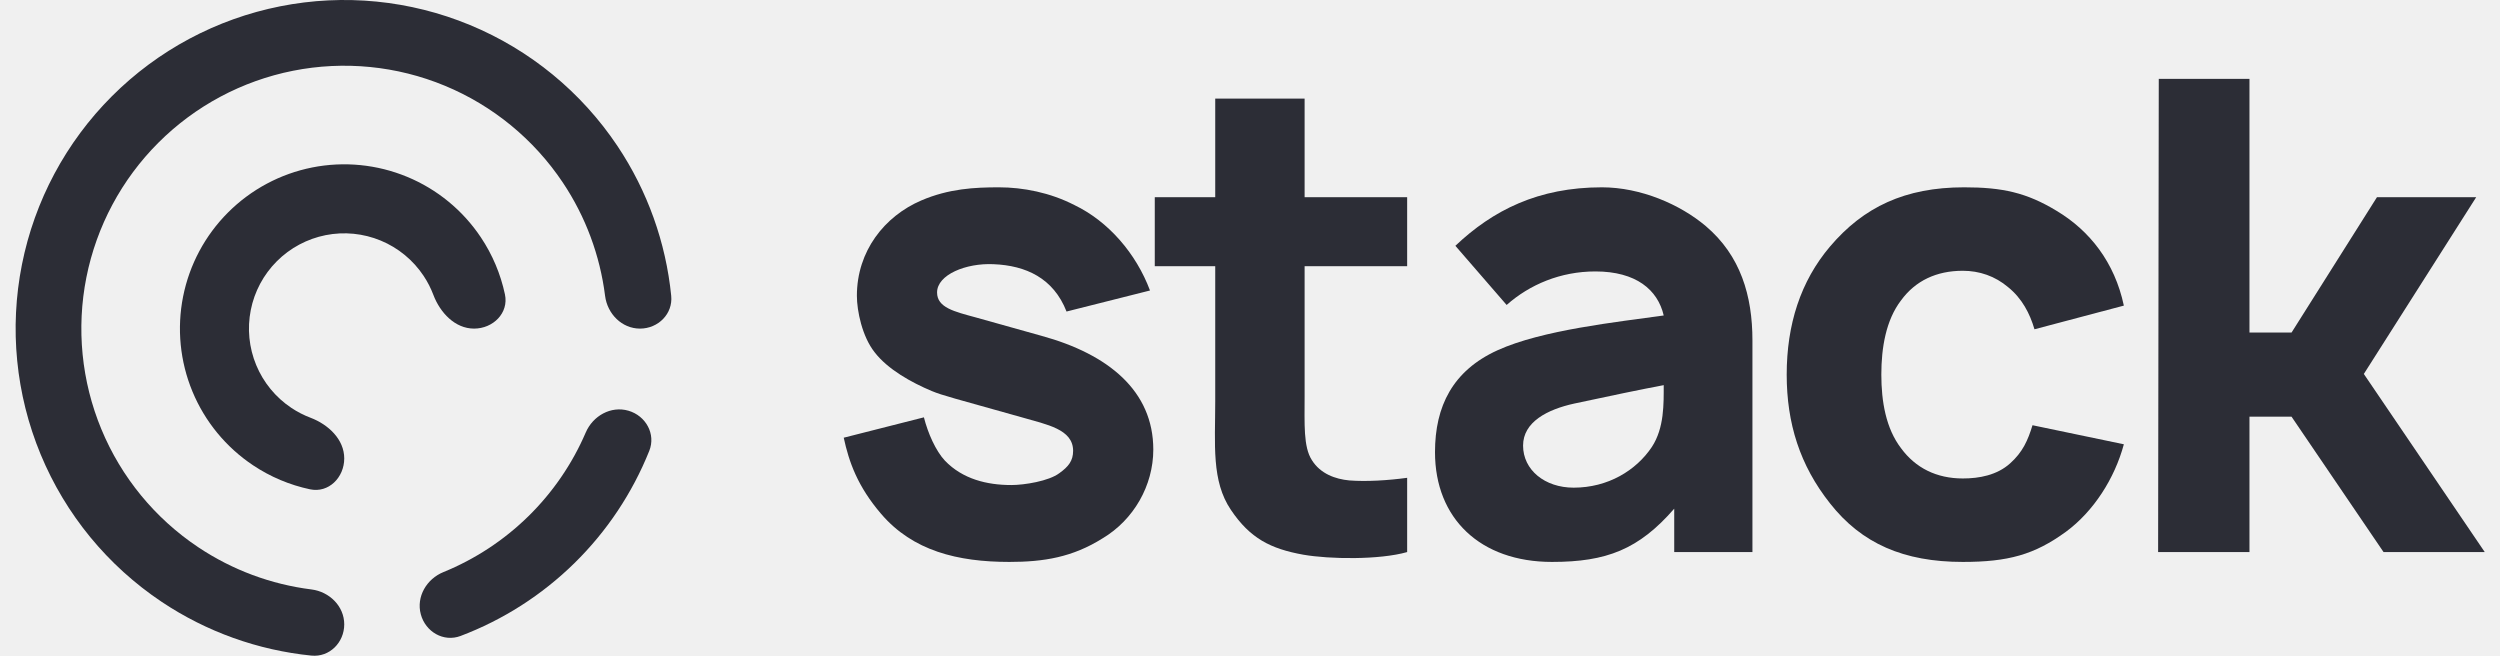
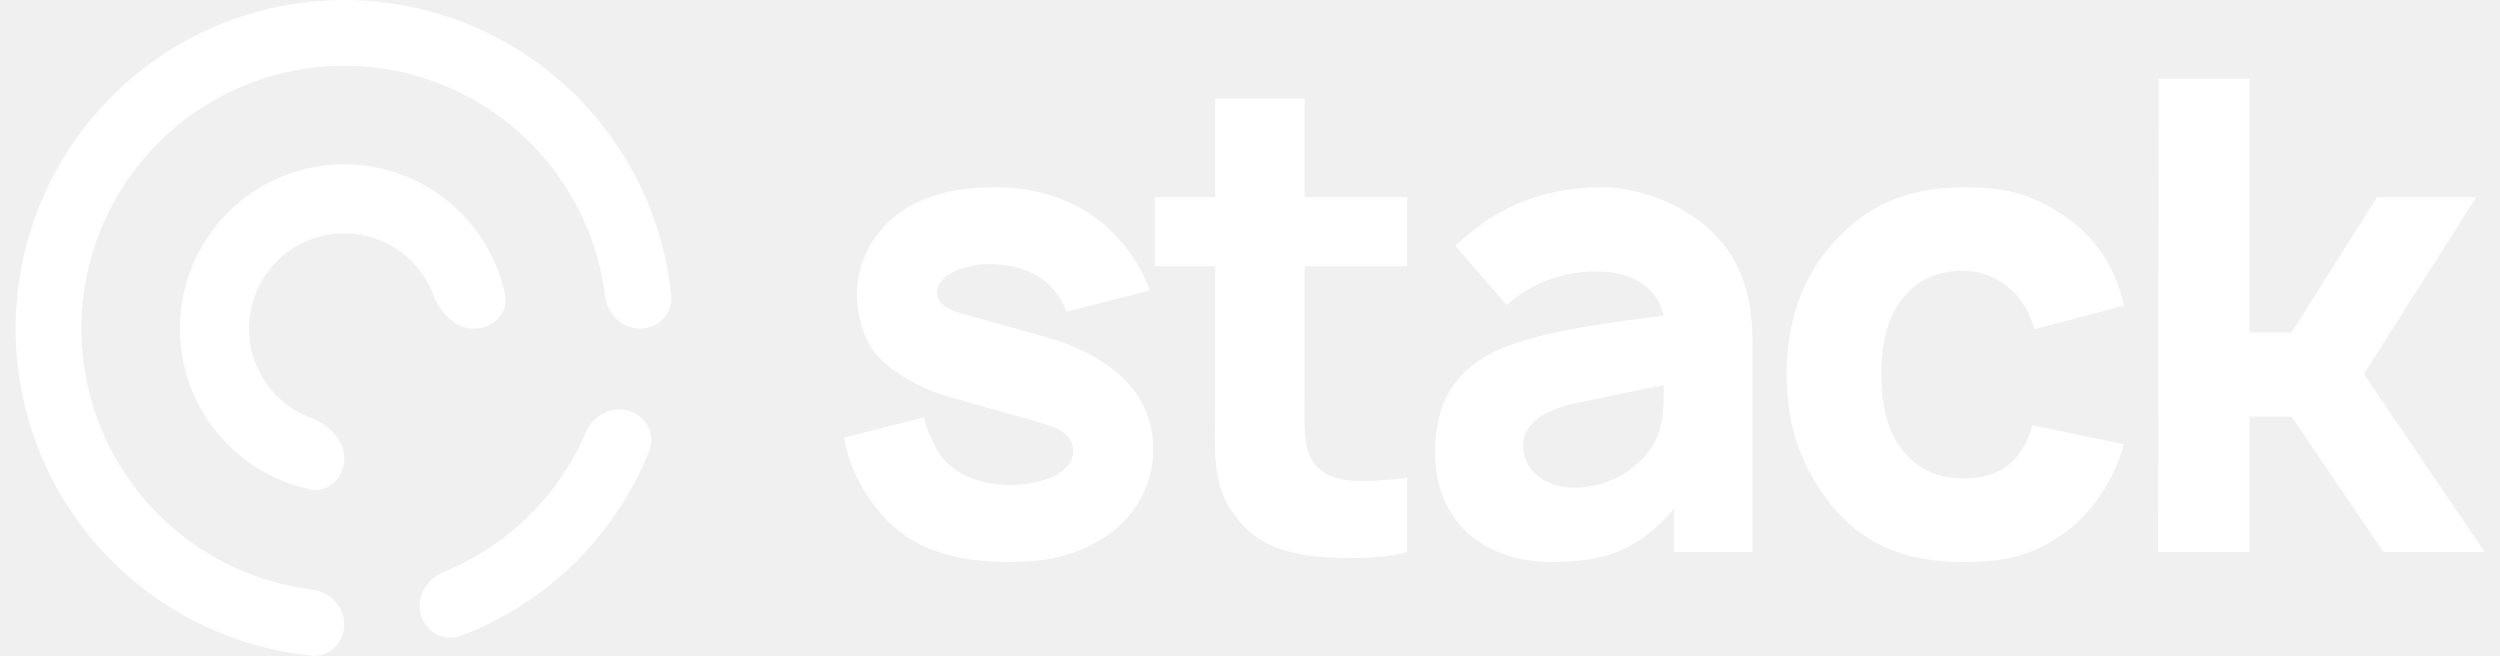
<svg xmlns="http://www.w3.org/2000/svg" width="122" height="32" viewBox="0 0 122 32" fill="none">
  <g clip-path="url(#clip0)">
-     <path d="M56.12 14.176C55.447 12.38 54.1 10.809 52.432 10.007C51.245 9.397 49.93 9.141 48.743 9.141C47.557 9.141 46.306 9.205 44.959 9.782C43.163 10.552 41.816 12.252 41.816 14.433C41.816 15.17 42.072 16.421 42.682 17.191C43.323 18.025 44.478 18.666 45.472 19.083C46.017 19.308 46.563 19.436 49.866 20.366C51.085 20.719 52.368 20.944 52.368 22.002C52.368 22.483 52.143 22.772 51.694 23.092C51.181 23.477 49.994 23.67 49.353 23.67C48.166 23.67 46.98 23.381 46.114 22.483C45.664 22.002 45.28 21.136 45.087 20.366L41.174 21.36C41.431 22.547 41.848 23.734 43.002 25.081C44.542 26.877 46.723 27.422 49.257 27.422C50.925 27.422 52.336 27.198 53.811 26.268C55.318 25.37 56.281 23.702 56.281 21.938C56.281 19.083 54.1 17.287 50.828 16.389L47.621 15.491C46.563 15.203 45.729 15.01 45.729 14.272C45.729 13.406 47.14 12.829 48.487 12.893C50.059 12.957 51.406 13.567 52.047 15.203L56.12 14.176Z" fill="#2C2D36" />
-     <path d="M63.665 12.989H68.669V9.622H63.665V4.811H59.303V9.622H56.353V12.989H59.303V19.596C59.303 21.681 59.111 23.477 60.073 24.889C61.003 26.268 61.998 26.781 63.601 27.069C64.884 27.294 67.322 27.326 68.669 26.941V23.317C67.739 23.445 66.68 23.509 65.846 23.445C65.173 23.381 64.435 23.125 64.018 22.451C63.601 21.809 63.665 20.687 63.665 19.34V12.989Z" fill="#2C2D36" />
-     <path d="M85.519 26.941V16.614C85.519 14.433 84.942 12.476 83.242 11.033C81.991 9.975 80.067 9.141 78.174 9.141C75.063 9.141 72.85 10.263 71.022 11.995L73.524 14.882C74.646 13.887 76.154 13.246 77.854 13.246C79.842 13.246 80.9 14.144 81.189 15.395C78.912 15.716 75.256 16.101 73.075 17.095C70.894 18.089 70.028 19.821 70.028 22.066C70.028 25.305 72.241 27.422 75.737 27.422C78.399 27.422 79.97 26.813 81.702 24.824V26.941H85.519ZM80.612 21.809C79.842 22.964 78.463 23.798 76.795 23.798C75.384 23.798 74.326 22.932 74.326 21.745C74.326 20.591 75.512 19.981 76.827 19.693C78.463 19.34 80.163 18.987 81.189 18.795C81.189 19.693 81.221 20.879 80.612 21.809Z" fill="#2C2D36" />
-     <path d="M103.644 14.914C103.195 12.797 101.976 11.258 100.373 10.295C98.897 9.397 97.711 9.141 95.85 9.141C92.964 9.141 90.943 10.103 89.308 12.027C87.864 13.727 87.191 15.844 87.191 18.282C87.191 20.655 87.832 22.707 89.308 24.568C90.847 26.524 92.9 27.422 95.786 27.422C97.999 27.422 99.282 27.069 100.822 25.947C102.169 24.953 103.195 23.349 103.644 21.681L99.186 20.751C98.962 21.489 98.705 22.066 98.096 22.611C97.454 23.189 96.588 23.349 95.786 23.349C94.504 23.349 93.477 22.836 92.772 21.874C92.034 20.912 91.809 19.596 91.809 18.282C91.809 16.966 92.034 15.62 92.772 14.657C93.477 13.695 94.504 13.214 95.786 13.214C96.588 13.214 97.358 13.471 97.999 14.016C98.673 14.561 99.058 15.299 99.282 16.069L103.644 14.914Z" fill="#2C2D36" />
-     <path d="M109.774 20.334H111.827L116.317 26.941H121.256L115.355 18.249L120.839 9.622H115.996L111.827 16.229H109.774V3.849H105.348L105.316 26.941H109.774V20.334Z" fill="#2C2D36" />
-     <path d="M31.232 16.036C32.117 16.036 32.844 15.317 32.755 14.435C32.494 11.829 31.597 9.318 30.133 7.127C28.371 4.49 25.866 2.434 22.936 1.221C20.006 0.007 16.781 -0.311 13.671 0.308C10.56 0.927 7.702 2.454 5.46 4.697C3.217 6.94 1.69 9.797 1.071 12.908C0.452 16.019 0.77 19.243 1.983 22.173C3.197 25.104 5.253 27.608 7.89 29.37C10.081 30.834 12.592 31.731 15.198 31.993C16.079 32.081 16.799 31.355 16.799 30.469C16.799 29.584 16.078 28.876 15.2 28.765C13.229 28.518 11.335 27.815 9.672 26.703C7.562 25.294 5.918 23.29 4.947 20.946C3.976 18.602 3.721 16.022 4.216 13.534C4.712 11.045 5.933 8.759 7.728 6.965C9.522 5.171 11.808 3.949 14.296 3.454C16.785 2.959 19.364 3.213 21.709 4.184C24.053 5.155 26.056 6.799 27.466 8.909C28.578 10.572 29.28 12.466 29.528 14.437C29.639 15.316 30.346 16.036 31.232 16.036Z" fill="#2C2D36" />
-     <path d="M20.535 29.977C20.764 30.833 21.647 31.348 22.475 31.035C24.547 30.251 26.439 29.044 28.028 27.485C29.617 25.927 30.86 24.058 31.684 22.003C32.014 21.181 31.516 20.288 30.665 20.042C29.814 19.796 28.934 20.292 28.584 21.106C27.927 22.634 26.977 24.024 25.782 25.196C24.587 26.367 23.179 27.29 21.639 27.918C20.818 28.252 20.305 29.122 20.535 29.977Z" fill="#2C2D36" />
-     <path d="M23.134 16.036C24.064 16.036 24.835 15.274 24.641 14.365C24.43 13.376 24.034 12.431 23.466 11.582C22.585 10.263 21.333 9.235 19.868 8.629C18.402 8.022 16.79 7.863 15.235 8.172C13.68 8.482 12.251 9.245 11.13 10.367C10.008 11.488 9.244 12.917 8.935 14.472C8.626 16.027 8.784 17.64 9.391 19.105C9.998 20.57 11.026 21.822 12.345 22.703C13.194 23.271 14.139 23.668 15.128 23.878C16.037 24.072 16.799 23.301 16.799 22.371C16.799 21.441 16.022 20.715 15.152 20.385C14.824 20.261 14.51 20.1 14.216 19.903C13.451 19.392 12.855 18.666 12.503 17.816C12.151 16.966 12.059 16.031 12.238 15.129C12.417 14.227 12.86 13.398 13.511 12.748C14.161 12.098 14.99 11.655 15.892 11.475C16.794 11.296 17.729 11.388 18.579 11.74C19.429 12.092 20.155 12.688 20.666 13.453C20.863 13.747 21.024 14.061 21.148 14.389C21.478 15.259 22.204 16.036 23.134 16.036Z" fill="#2C2D36" />
+     <path d="M56.12 14.176C55.447 12.38 54.1 10.809 52.432 10.007C51.245 9.397 49.93 9.141 48.743 9.141C47.557 9.141 46.306 9.205 44.959 9.782C43.163 10.552 41.816 12.252 41.816 14.433C41.816 15.17 42.072 16.421 42.682 17.191C43.323 18.025 44.478 18.666 45.472 19.083C46.017 19.308 46.563 19.436 49.866 20.366C51.085 20.719 52.368 20.944 52.368 22.002C52.368 22.483 52.143 22.772 51.694 23.092C51.181 23.477 49.994 23.67 49.353 23.67C48.166 23.67 46.98 23.381 46.114 22.483C45.664 22.002 45.28 21.136 45.087 20.366L41.174 21.36C41.431 22.547 41.848 23.734 43.002 25.081C44.542 26.877 46.723 27.422 49.257 27.422C50.925 27.422 52.336 27.198 53.811 26.268C55.318 25.37 56.281 23.702 56.281 21.938C56.281 19.083 54.1 17.287 50.828 16.389L47.621 15.491C46.563 15.203 45.729 15.01 45.729 14.272C45.729 13.406 47.14 12.829 48.487 12.893C50.059 12.957 51.406 13.567 52.047 15.203L56.12 14.176Z" fill="white" />
+     <path d="M63.665 12.989H68.669V9.622H63.665V4.811H59.303V9.622H56.353V12.989H59.303V19.596C59.303 21.681 59.111 23.477 60.073 24.889C61.003 26.268 61.998 26.781 63.601 27.069C64.884 27.294 67.322 27.326 68.669 26.941V23.317C67.739 23.445 66.68 23.509 65.846 23.445C65.173 23.381 64.435 23.125 64.018 22.451C63.601 21.809 63.665 20.687 63.665 19.34V12.989Z" fill="white" />
+     <path d="M85.519 26.941V16.614C85.519 14.433 84.942 12.476 83.242 11.033C81.991 9.975 80.067 9.141 78.174 9.141C75.063 9.141 72.85 10.263 71.022 11.995L73.524 14.882C74.646 13.887 76.154 13.246 77.854 13.246C79.842 13.246 80.9 14.144 81.189 15.395C78.912 15.716 75.256 16.101 73.075 17.095C70.894 18.089 70.028 19.821 70.028 22.066C70.028 25.305 72.241 27.422 75.737 27.422C78.399 27.422 79.97 26.813 81.702 24.824V26.941H85.519ZM80.612 21.809C79.842 22.964 78.463 23.798 76.795 23.798C75.384 23.798 74.326 22.932 74.326 21.745C74.326 20.591 75.512 19.981 76.827 19.693C78.463 19.34 80.163 18.987 81.189 18.795C81.189 19.693 81.221 20.879 80.612 21.809Z" fill="white" />
+     <path d="M103.644 14.914C103.195 12.797 101.976 11.258 100.373 10.295C98.897 9.397 97.711 9.141 95.85 9.141C92.964 9.141 90.943 10.103 89.308 12.027C87.864 13.727 87.191 15.844 87.191 18.282C87.191 20.655 87.832 22.707 89.308 24.568C90.847 26.524 92.9 27.422 95.786 27.422C97.999 27.422 99.282 27.069 100.822 25.947C102.169 24.953 103.195 23.349 103.644 21.681L99.186 20.751C98.962 21.489 98.705 22.066 98.096 22.611C97.454 23.189 96.588 23.349 95.786 23.349C94.504 23.349 93.477 22.836 92.772 21.874C92.034 20.912 91.809 19.596 91.809 18.282C91.809 16.966 92.034 15.62 92.772 14.657C93.477 13.695 94.504 13.214 95.786 13.214C96.588 13.214 97.358 13.471 97.999 14.016C98.673 14.561 99.058 15.299 99.282 16.069L103.644 14.914Z" fill="white" />
+     <path d="M109.774 20.334H111.827L116.317 26.941H121.256L115.355 18.249L120.839 9.622H115.996L111.827 16.229H109.774V3.849H105.348L105.316 26.941H109.774V20.334Z" fill="white" />
+     <path d="M31.232 16.036C32.117 16.036 32.844 15.317 32.755 14.435C32.494 11.829 31.597 9.318 30.133 7.127C28.371 4.49 25.866 2.434 22.936 1.221C20.006 0.007 16.781 -0.311 13.671 0.308C10.56 0.927 7.702 2.454 5.46 4.697C3.217 6.94 1.69 9.797 1.071 12.908C0.452 16.019 0.77 19.243 1.983 22.173C3.197 25.104 5.253 27.608 7.89 29.37C10.081 30.834 12.592 31.731 15.198 31.993C16.079 32.081 16.799 31.355 16.799 30.469C16.799 29.584 16.078 28.876 15.2 28.765C13.229 28.518 11.335 27.815 9.672 26.703C7.562 25.294 5.918 23.29 4.947 20.946C3.976 18.602 3.721 16.022 4.216 13.534C4.712 11.045 5.933 8.759 7.728 6.965C9.522 5.171 11.808 3.949 14.296 3.454C16.785 2.959 19.364 3.213 21.709 4.184C24.053 5.155 26.056 6.799 27.466 8.909C28.578 10.572 29.28 12.466 29.528 14.437C29.639 15.316 30.346 16.036 31.232 16.036Z" fill="white" />
+     <path d="M20.535 29.977C20.764 30.833 21.647 31.348 22.475 31.035C24.547 30.251 26.439 29.044 28.028 27.485C29.617 25.927 30.86 24.058 31.684 22.003C32.014 21.181 31.516 20.288 30.665 20.042C29.814 19.796 28.934 20.292 28.584 21.106C27.927 22.634 26.977 24.024 25.782 25.196C24.587 26.367 23.179 27.29 21.639 27.918C20.818 28.252 20.305 29.122 20.535 29.977Z" fill="white" />
+     <path d="M23.134 16.036C24.064 16.036 24.835 15.274 24.641 14.365C24.43 13.376 24.034 12.431 23.466 11.582C22.585 10.263 21.333 9.235 19.868 8.629C18.402 8.022 16.79 7.863 15.235 8.172C13.68 8.482 12.251 9.245 11.13 10.367C10.008 11.488 9.244 12.917 8.935 14.472C8.626 16.027 8.784 17.64 9.391 19.105C9.998 20.57 11.026 21.822 12.345 22.703C13.194 23.271 14.139 23.668 15.128 23.878C16.037 24.072 16.799 23.301 16.799 22.371C16.799 21.441 16.022 20.715 15.152 20.385C14.824 20.261 14.51 20.1 14.216 19.903C13.451 19.392 12.855 18.666 12.503 17.816C12.151 16.966 12.059 16.031 12.238 15.129C12.417 14.227 12.86 13.398 13.511 12.748C14.161 12.098 14.99 11.655 15.892 11.475C16.794 11.296 17.729 11.388 18.579 11.74C19.429 12.092 20.155 12.688 20.666 13.453C20.863 13.747 21.024 14.061 21.148 14.389C21.478 15.259 22.204 16.036 23.134 16.036Z" fill="white" />
  </g>
  <defs>
    <clipPath id="clip0">
      <path d="M0 0H122V32H0V0Z" fill="white" />
    </clipPath>
  </defs>
</svg>
